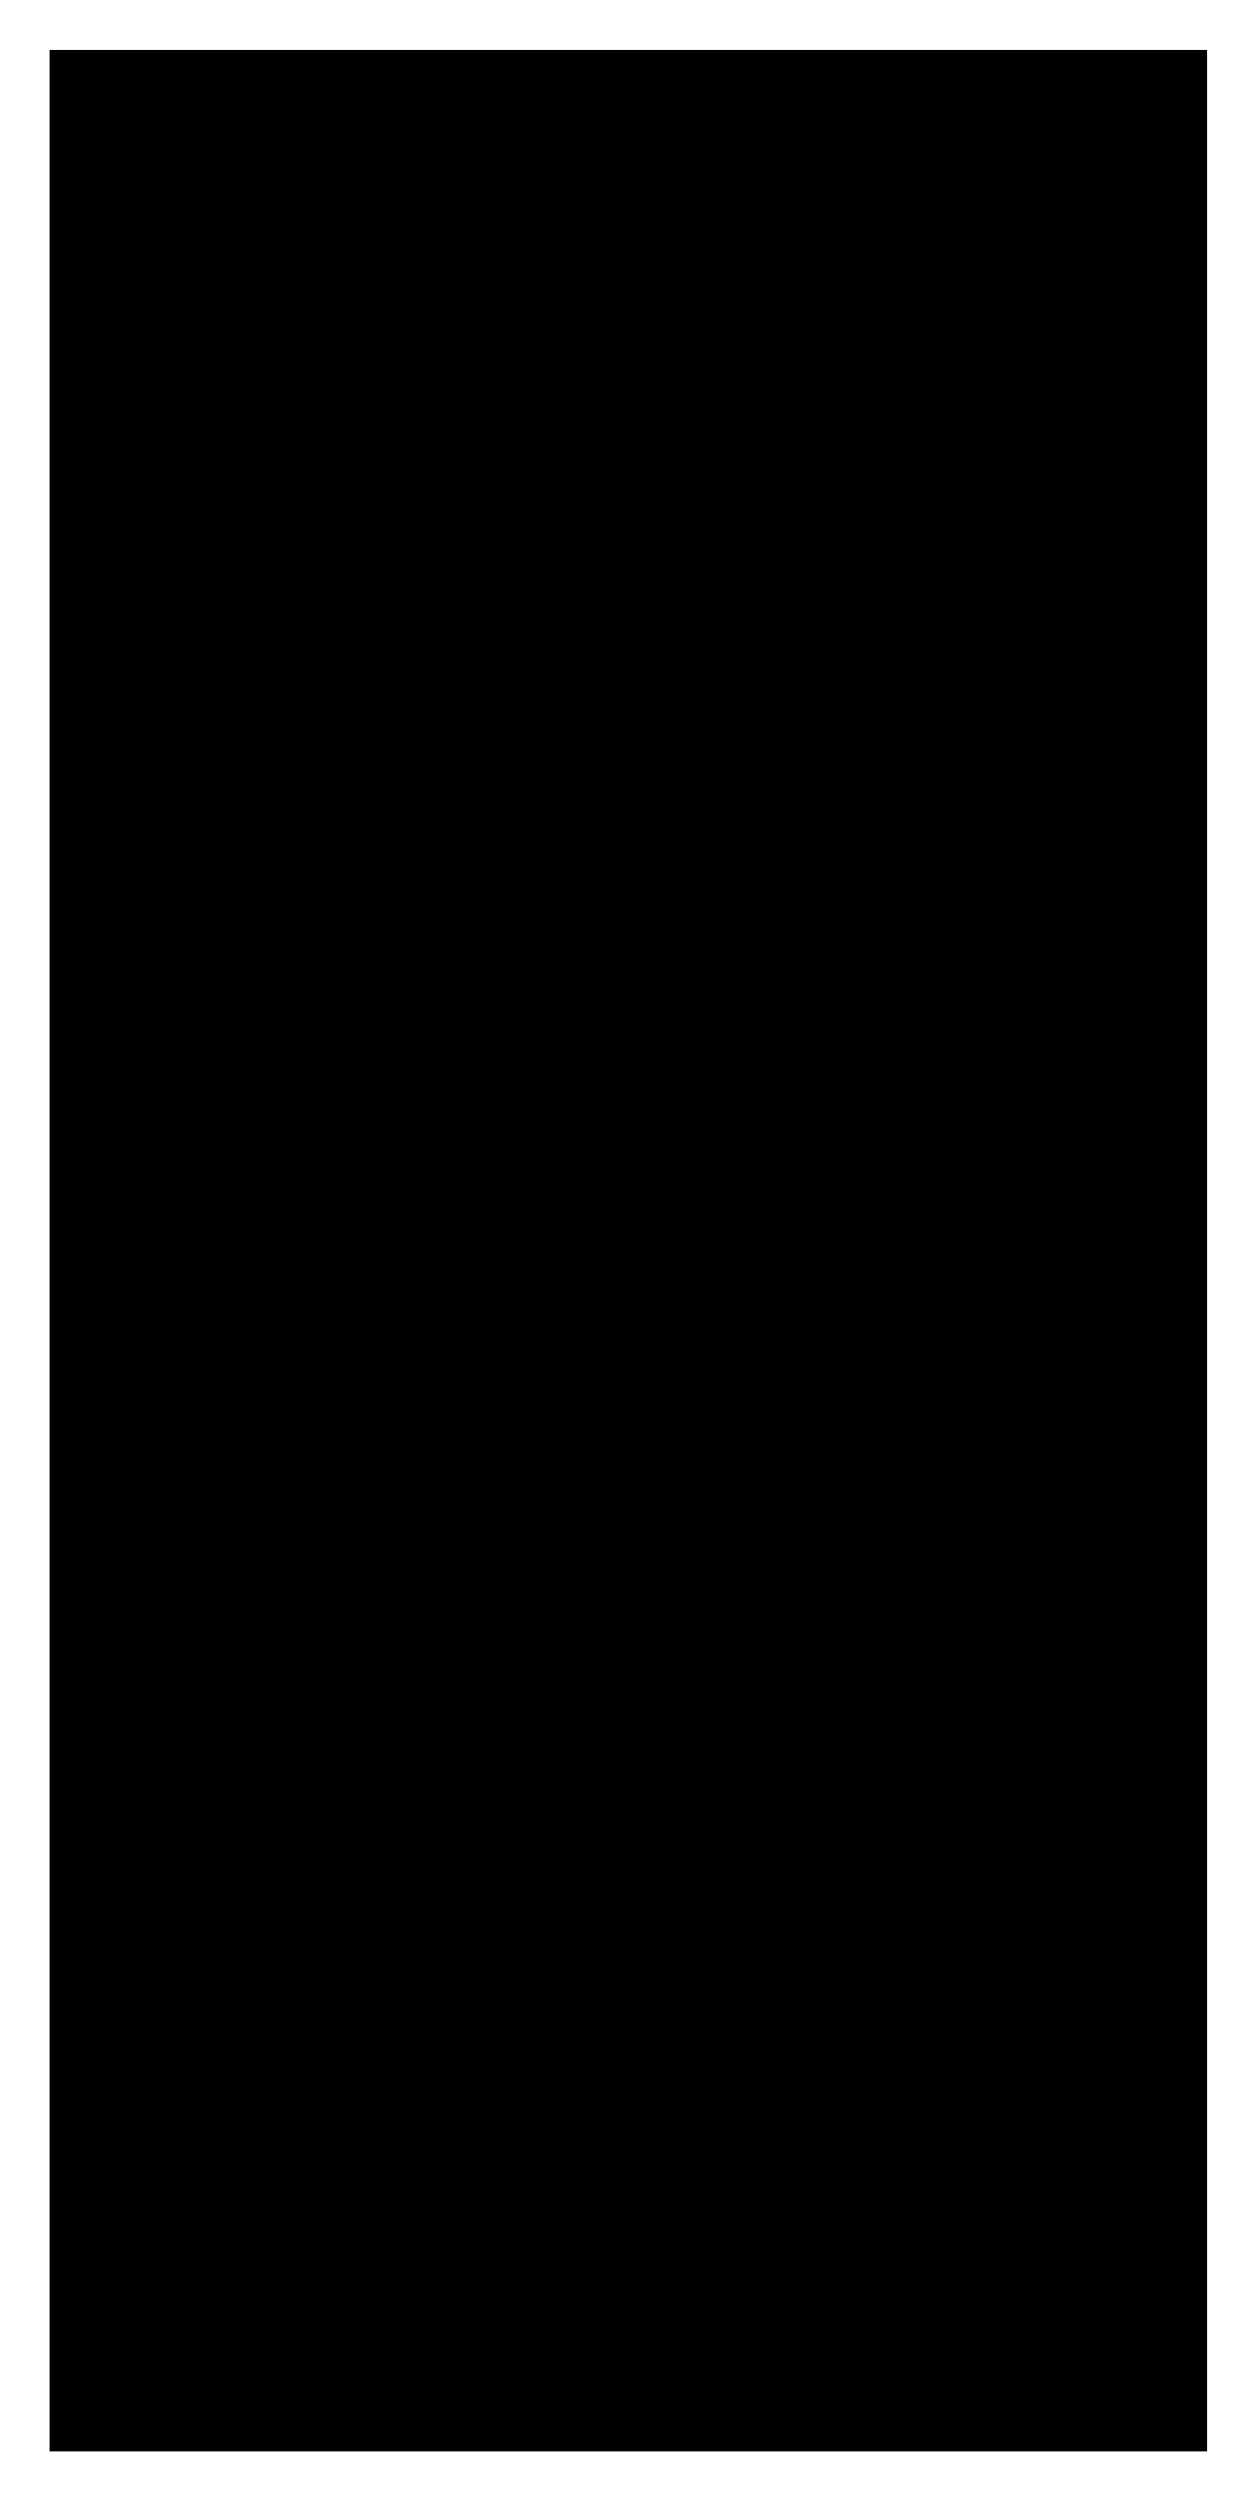
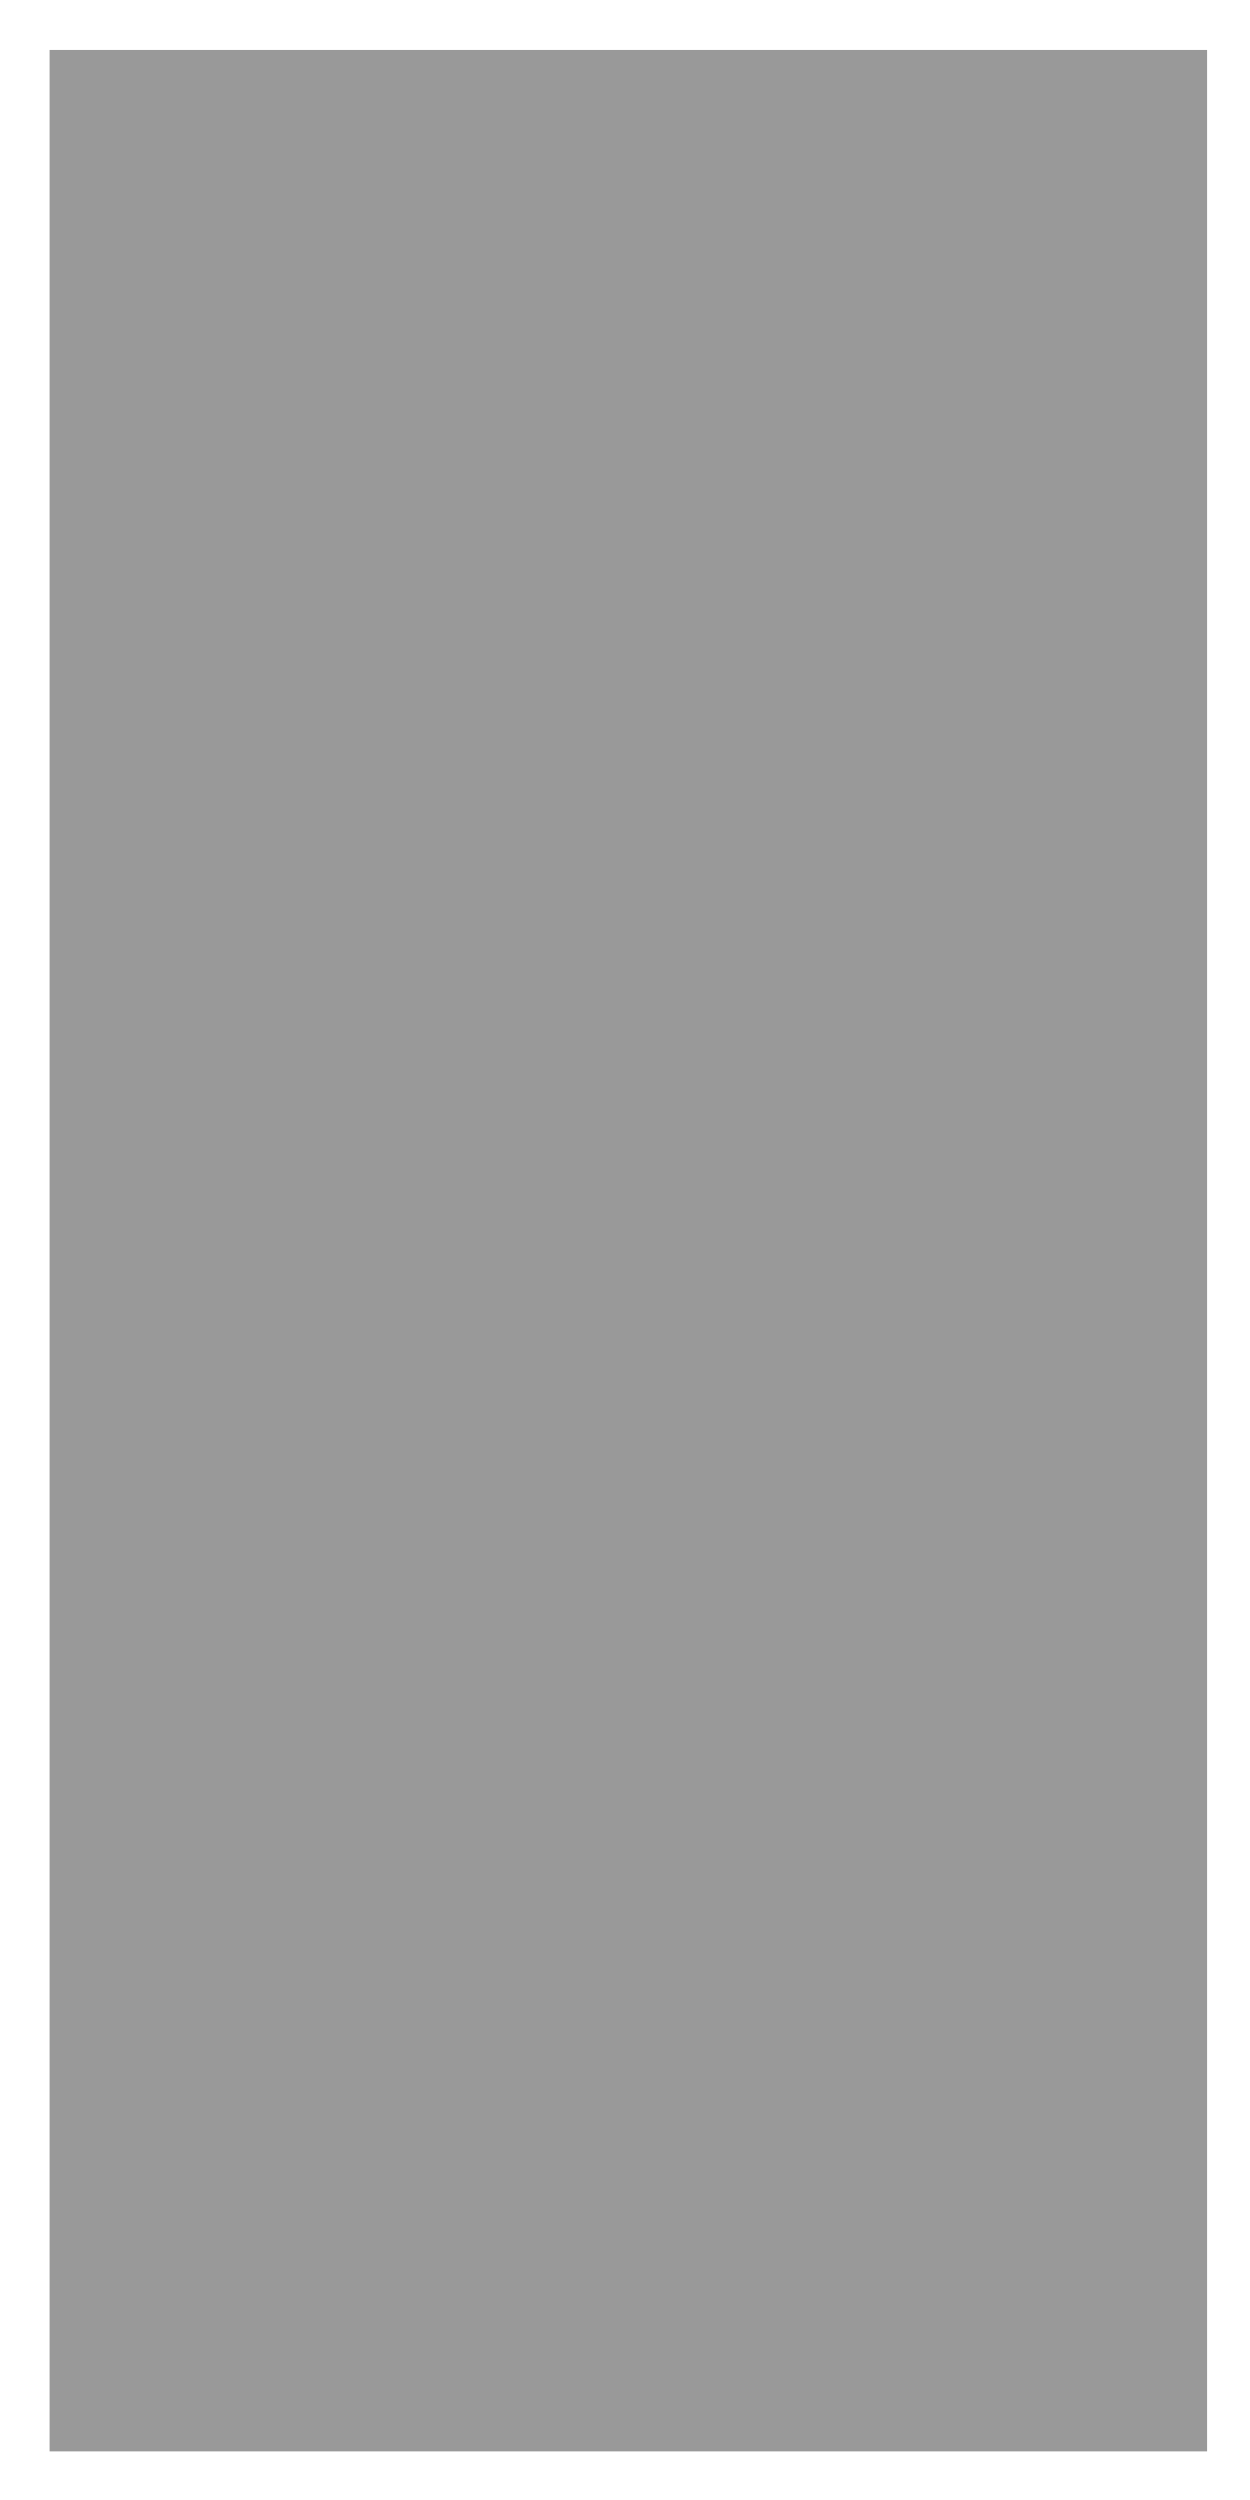
<svg xmlns="http://www.w3.org/2000/svg" width="14" height="28" viewBox="0 0 14 28" version="1.1" id="svg8">
  <defs id="defs2" />
  <g id="layer1" transform="translate(-99.48859,-137.9405)">
-     <rect style="opacity:1;fill:_GCD_;fill-opacity:1;stroke:_BORDD_;stroke-width:1.005;stroke-miterlimit:4;stroke-dasharray:none;stroke-opacity:1" id="rect815" width="12.964" height="26.896" x="-113.008" y="-165.396" ry="0" transform="scale(-1)" />
+     <rect style="opacity:1;fill:_GC_;fill-opacity:0.4;stroke:_BORD_;stroke-width:1.005;stroke-miterlimit:4;stroke-dasharray:none;stroke-opacity:0.8" id="rect815" width="12.964" height="26.896" x="-113.008" y="-165.396" ry="0" transform="scale(-1)" />
  </g>
</svg>
